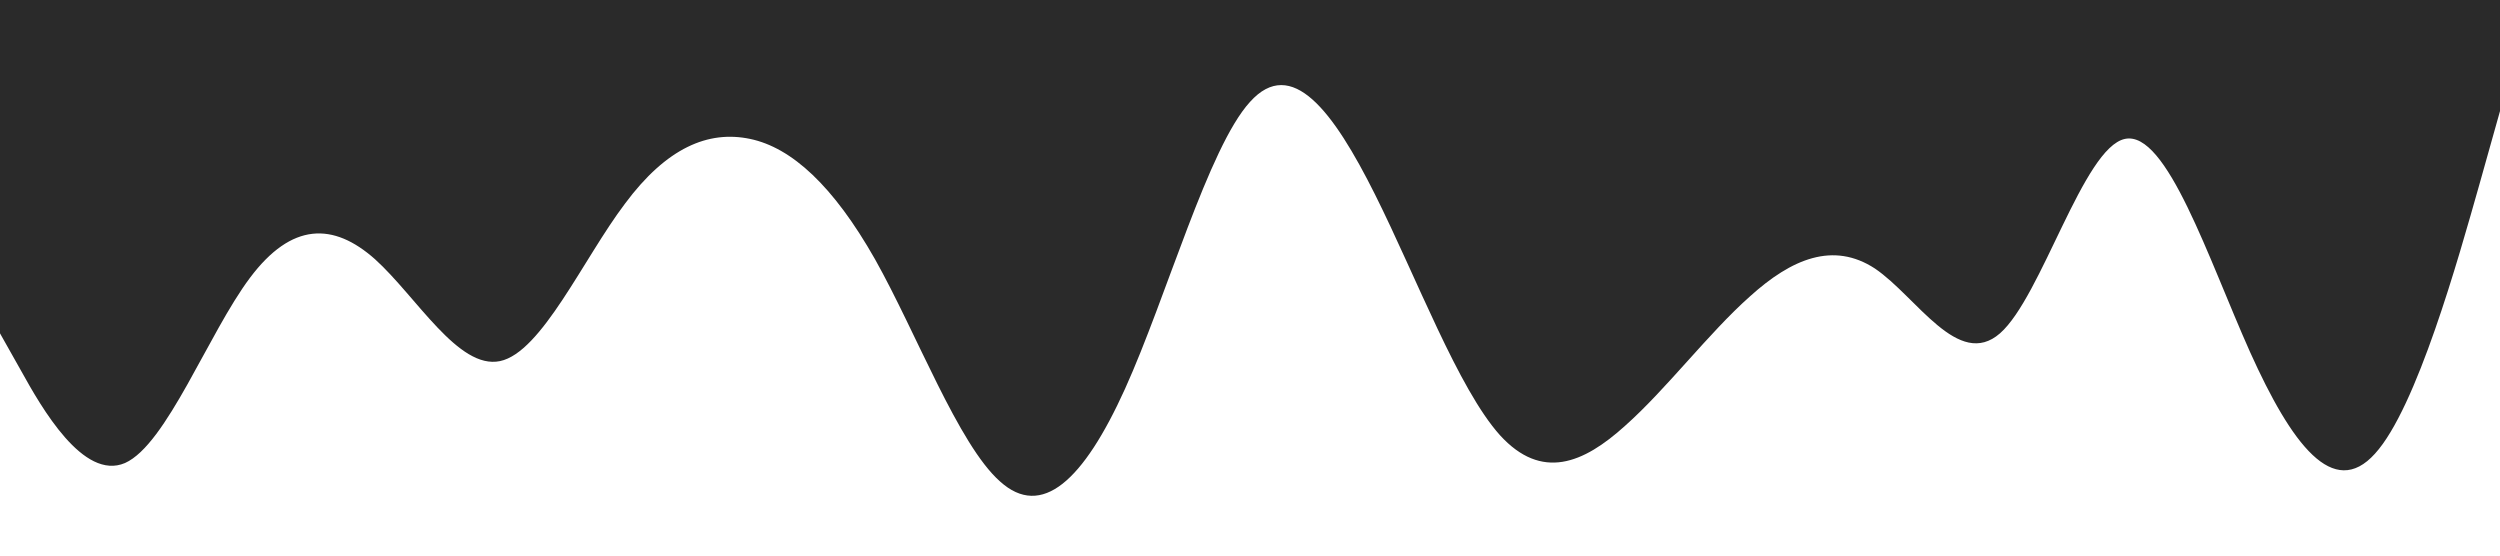
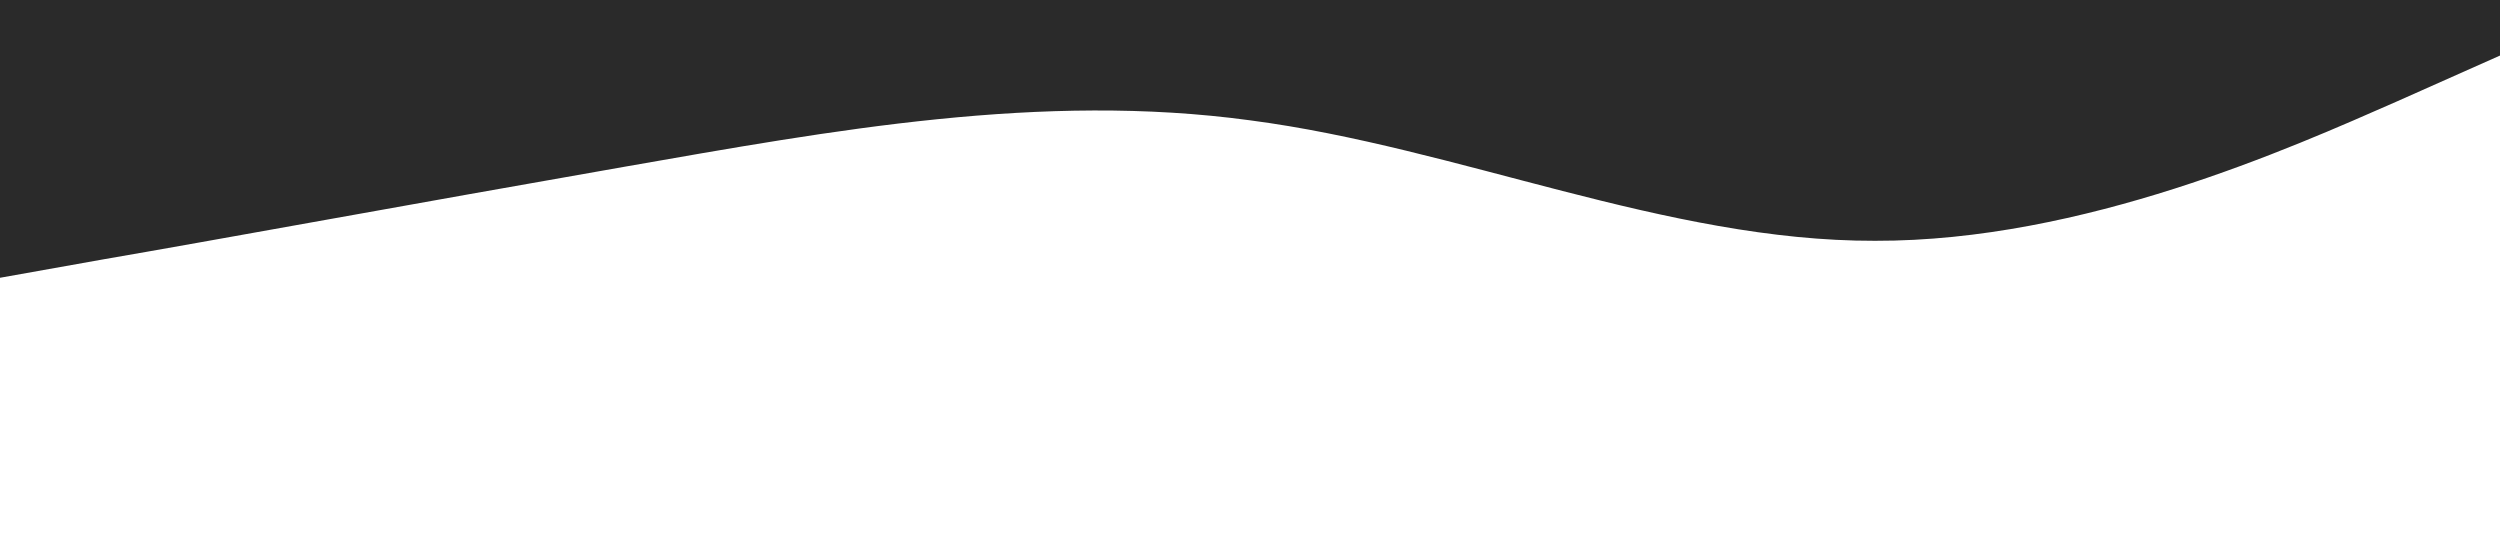
<svg xmlns="http://www.w3.org/2000/svg" viewBox="0 0 1440 320">
-   <path fill="#2A2A2A" fill-opacity="1" d="M0,192L12,213.3C24,235,48,277,72,266.7C96,256,120,192,144,160C168,128,192,128,216,149.3C240,171,264,213,288,208C312,203,336,149,360,117.3C384,85,408,75,432,80C456,85,480,107,504,149.3C528,192,552,256,576,277.3C600,299,624,277,648,224C672,171,696,85,720,58.7C744,32,768,64,792,112C816,160,840,224,864,250.7C888,277,912,267,936,245.3C960,224,984,192,1008,170.7C1032,149,1056,139,1080,154.7C1104,171,1128,213,1152,192C1176,171,1200,85,1224,80C1248,75,1272,149,1296,202.7C1320,256,1344,288,1368,261.3C1392,235,1416,149,1428,106.7L1440,64L1440,0L1428,0C1416,0,1392,0,1368,0C1344,0,1320,0,1296,0C1272,0,1248,0,1224,0C1200,0,1176,0,1152,0C1128,0,1104,0,1080,0C1056,0,1032,0,1008,0C984,0,960,0,936,0C912,0,888,0,864,0C840,0,816,0,792,0C768,0,744,0,720,0C696,0,672,0,648,0C624,0,600,0,576,0C552,0,528,0,504,0C480,0,456,0,432,0C408,0,384,0,360,0C336,0,312,0,288,0C264,0,240,0,216,0C192,0,168,0,144,0C120,0,96,0,72,0C48,0,24,0,12,0L0,0Z" />
+   <path fill="#2A2A2A" fill-opacity="1" d="M0,160L60,149.3C120,139,240,117,360,96C480,75,600,53,720,69.3C840,85,960,139,1080,138.7C1200,139,1320,85,1380,58.7L1440,32L1440,0L1380,0C1320,0,1200,0,1080,0C960,0,840,0,720,0C600,0,480,0,360,0C240,0,120,0,60,0L0,0Z" />
</svg>
